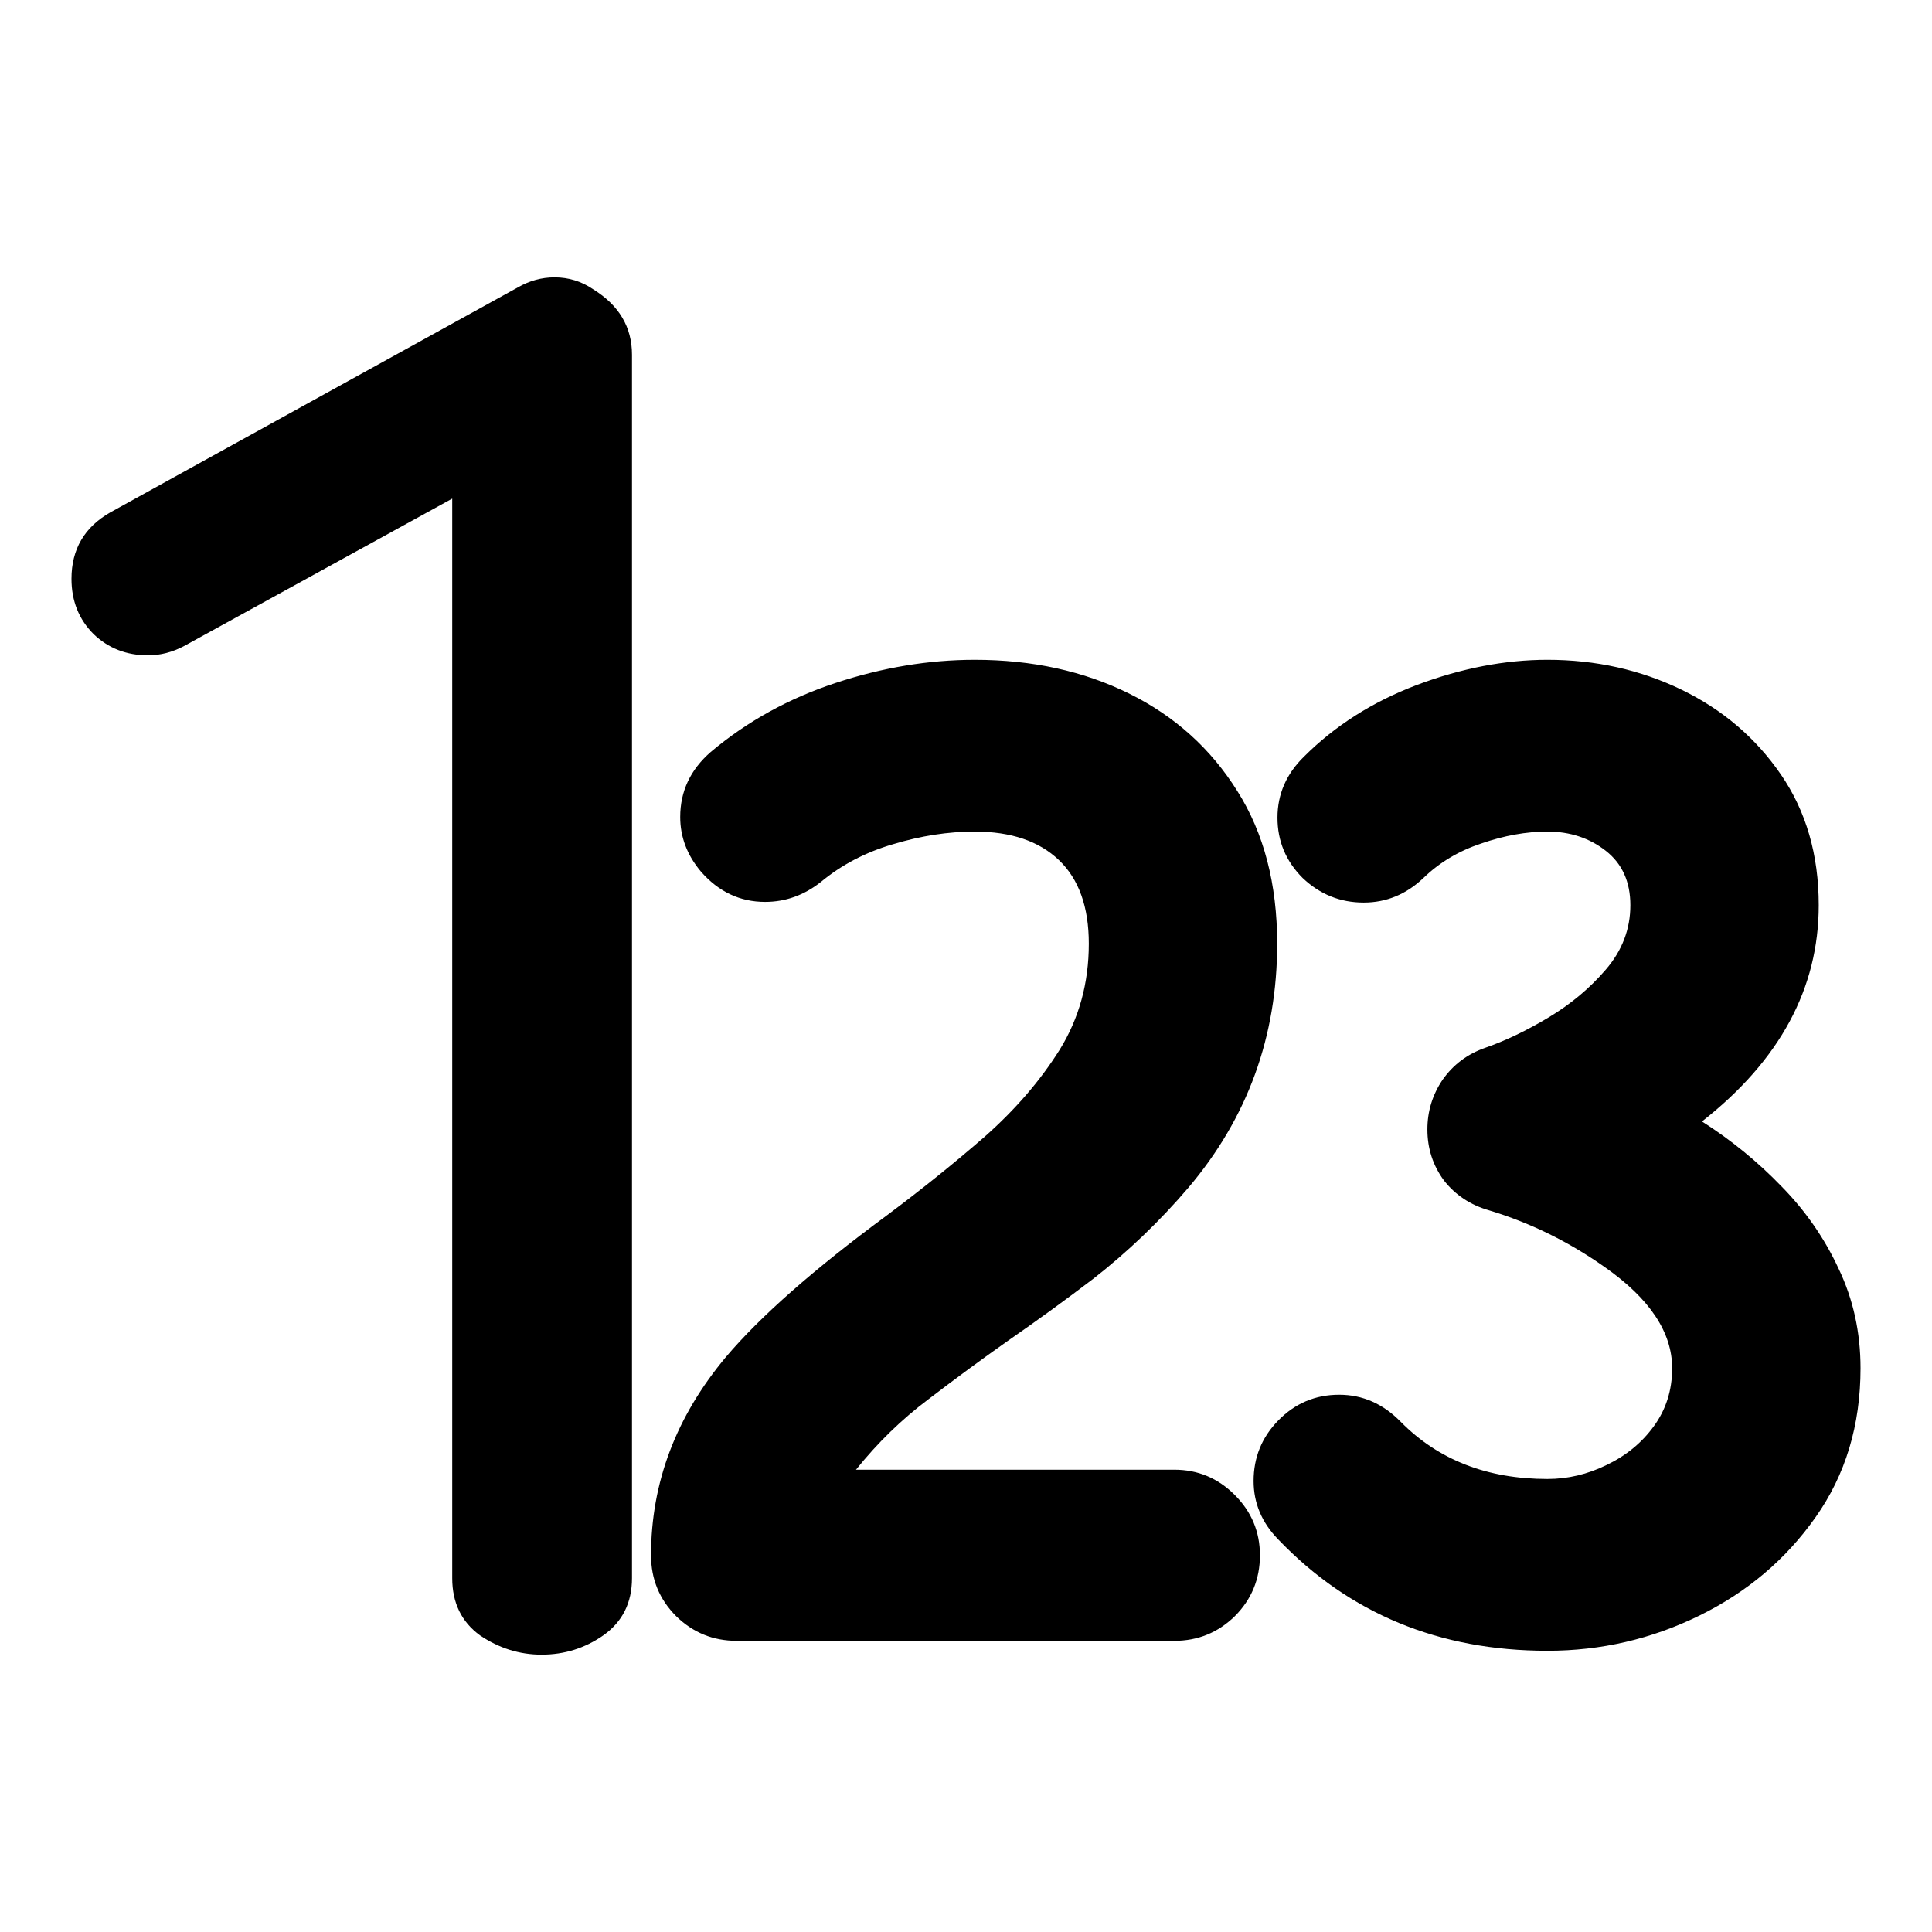
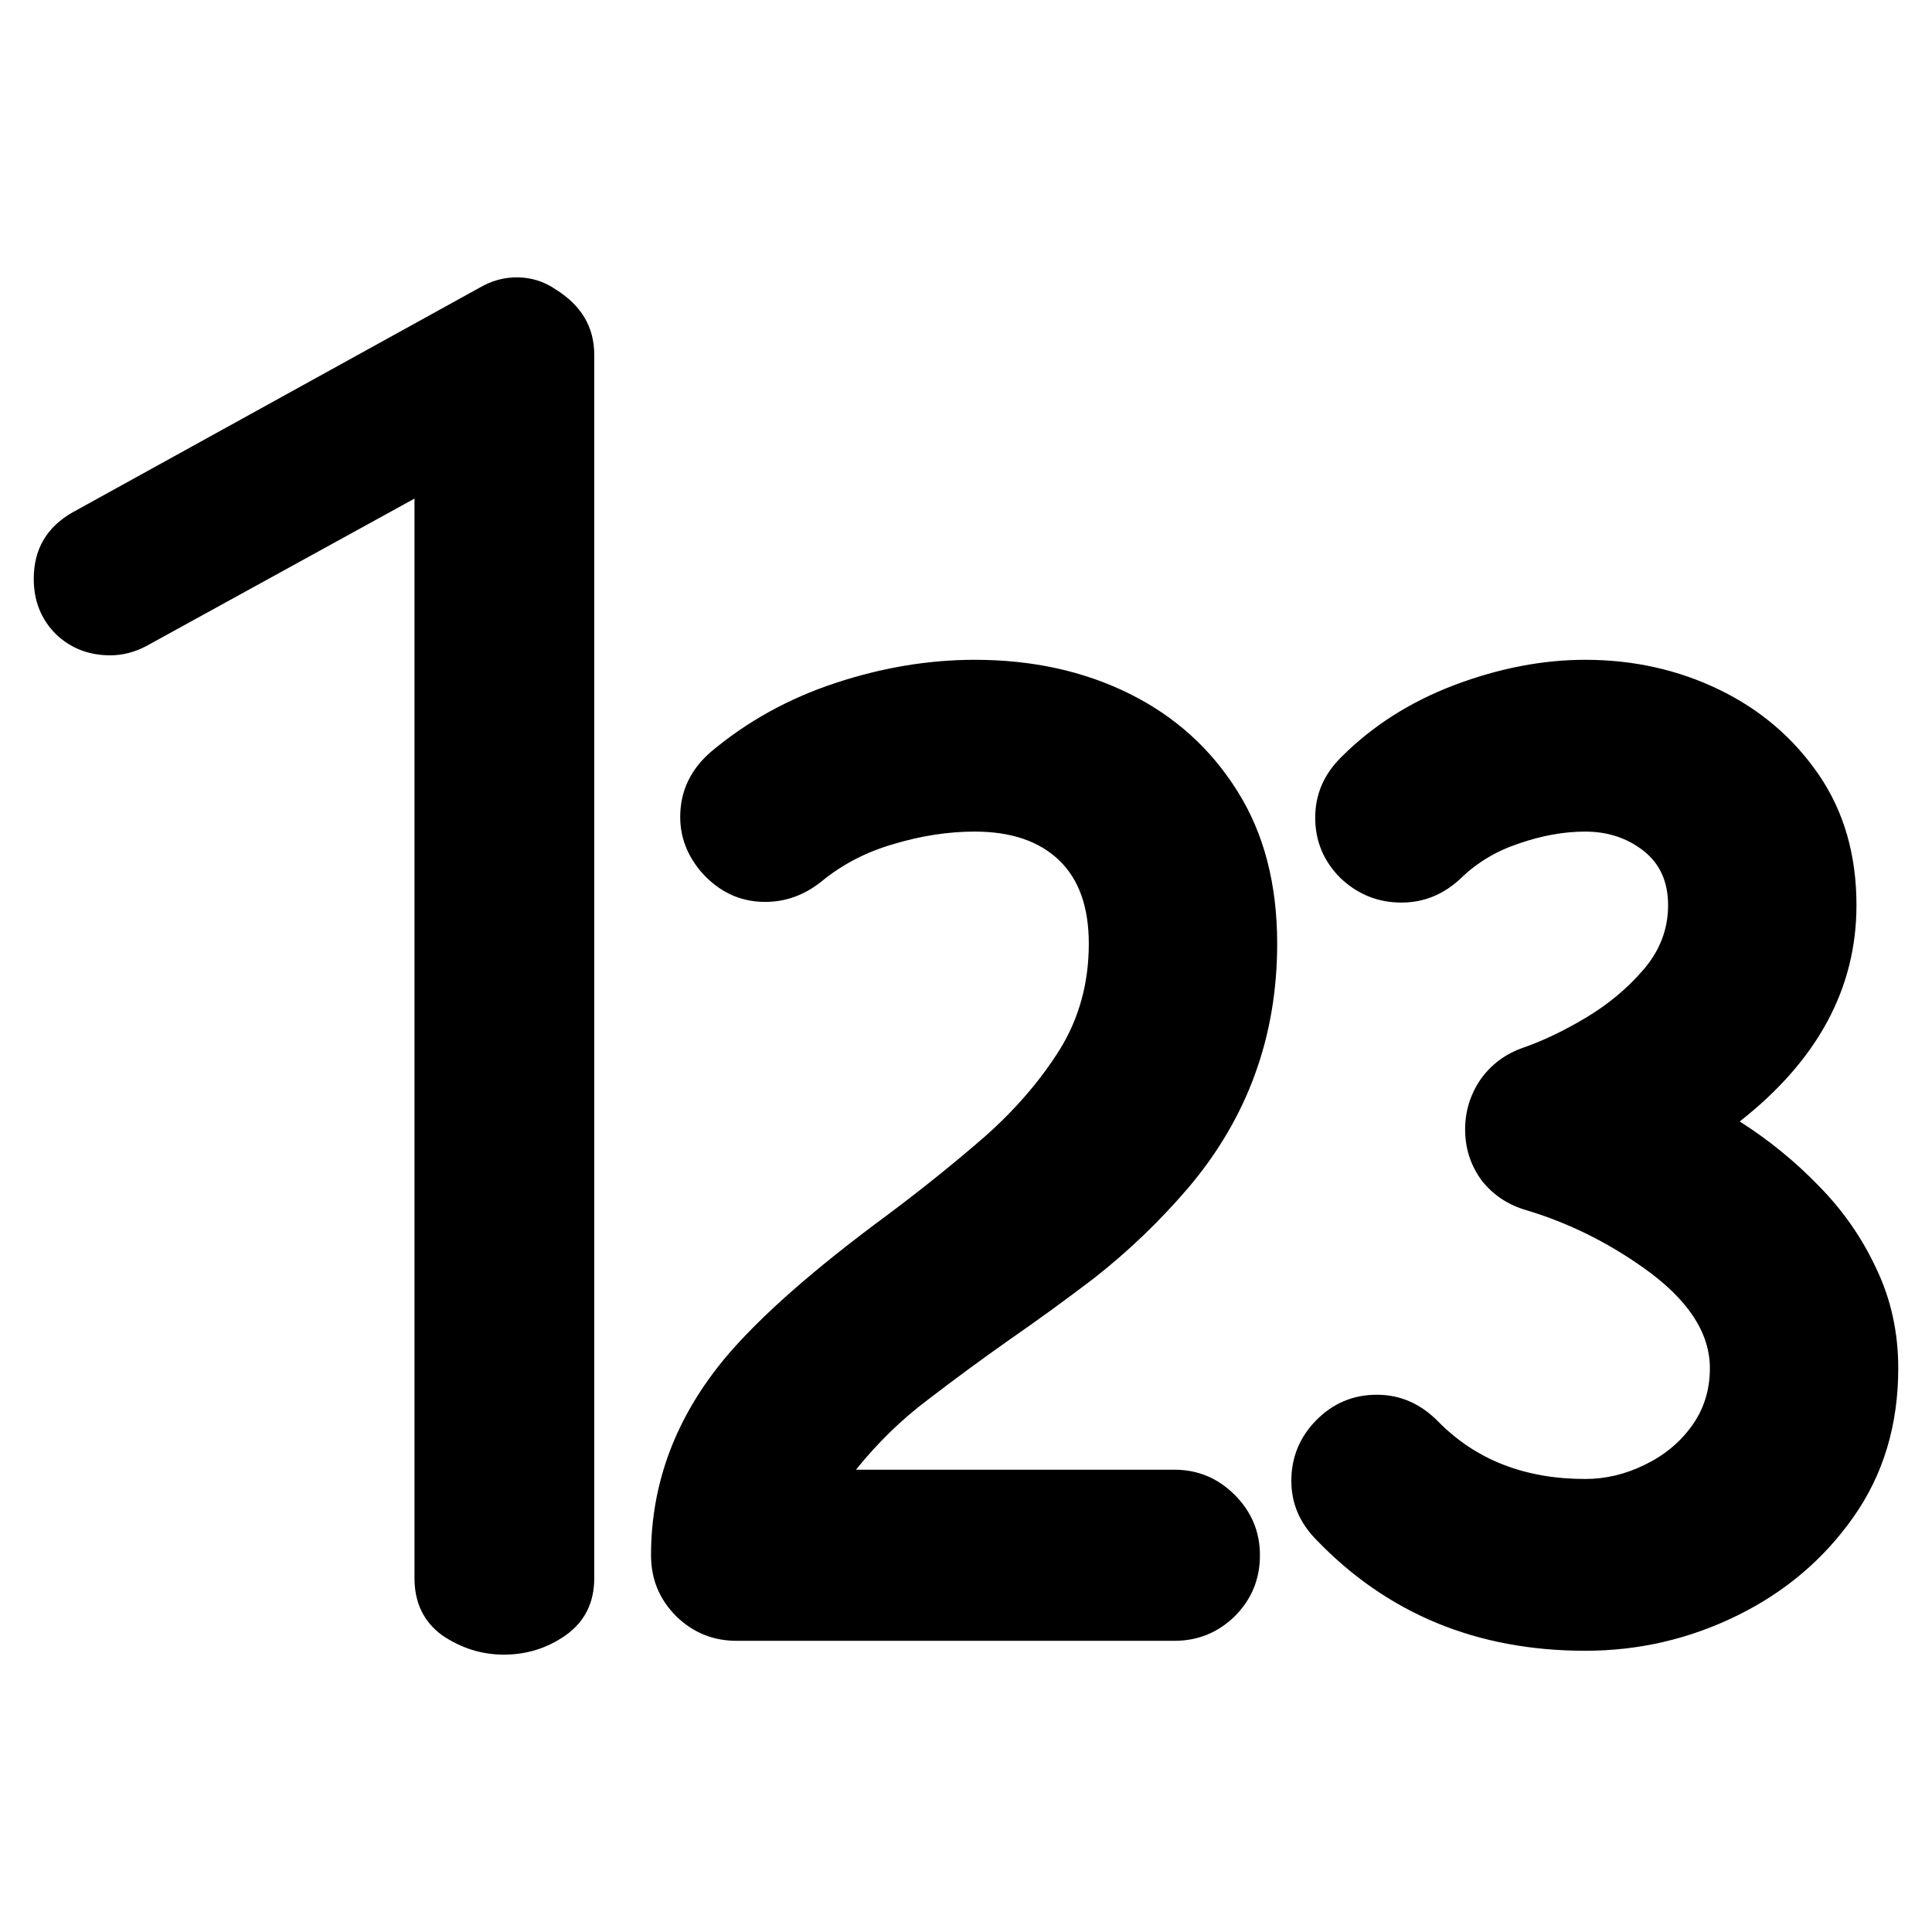
<svg xmlns="http://www.w3.org/2000/svg" class="ionicon" viewBox="0 0 512 512" version="1.1" id="svg1">
  <defs id="defs1" />
-   <g id="text1" style="font-size:500.344px;font-family:'Robaga Rounded';-inkscape-font-specification:'Robaga Rounded';text-align:center;letter-spacing:-50px;word-spacing:0px;text-anchor:middle;stroke-width:0.599;stroke-linecap:round;stroke-linejoin:round;stroke-miterlimit:10" aria-label="123">
-     <path d="m 143.541,438.499 q -8.795,0 -16.369,-5.13 -7.329,-5.375 -7.329,-15.147 V 132.136 l -71.094,39.089 q -4.642,2.443 -9.528,2.443 -8.551,0 -14.414,-5.619 -5.863,-5.863 -5.863,-14.659 0,-11.727 10.261,-17.59 L 137.189,76.189 q 4.642,-2.687 9.772,-2.687 5.619,0 10.261,3.176 10.261,6.352 10.261,17.346 V 418.221 q 0,9.772 -7.574,15.147 -7.329,5.13 -16.369,5.13 z" id="path3" />
-     <path style="font-weight:bold;font-size:360px;-inkscape-font-specification:'Robaga Rounded Bold';letter-spacing:-40px" d="M 311.221,434.834 H 195.205 q -9.316,0 -15.996,-6.504 -6.68,-6.68 -6.68,-16.172 0,-28.828 19.863,-52.559 13.711,-16.172 42.539,-37.441 13.887,-10.371 26.016,-20.918 12.129,-10.723 19.863,-23.027 7.734,-12.48 7.734,-28.125 0,-14.59 -7.91,-22.148 -7.91,-7.559 -22.324,-7.559 -10.547,0 -21.621,3.34 -10.898,3.164 -19.16,10.02 -6.68,5.273 -14.766,5.273 -10.02,0 -17.051,-8.086 -5.449,-6.504 -5.449,-14.414 0,-10.195 8.086,-17.227 14.414,-12.129 33.047,-18.281 18.633,-6.152 36.914,-6.152 22.852,0 40.957,8.965 18.105,8.965 28.652,25.84 10.547,16.699 10.547,40.43 0,36.914 -23.555,64.688 -11.426,13.359 -25.137,24.082 -11.074,8.438 -22.5,16.348 -10.723,7.559 -21.27,15.645 -10.547,7.91 -19.16,18.633 h 84.375 q 9.316,0 15.996,6.68 6.68,6.68 6.68,15.996 0,9.492 -6.68,16.172 -6.68,6.504 -15.996,6.504 z m 98.867,2.637 q -43.066,0 -71.367,-29.531 -6.504,-6.68 -6.504,-15.469 0,-9.316 6.504,-15.996 6.68,-6.855 16.172,-6.855 9.316,0 16.348,7.207 14.941,15.117 38.848,15.117 8.086,0 15.645,-3.691 7.734,-3.691 12.48,-10.195 4.922,-6.68 4.922,-15.469 0,-14.238 -17.754,-26.719 -14.414,-10.195 -30.762,-15.117 -7.383,-2.109 -11.953,-7.91 -4.395,-5.977 -4.395,-13.535 0,-7.207 4.043,-13.184 4.219,-5.977 11.25,-8.438 8.086,-2.812 16.875,-8.086 8.789,-5.273 15.117,-12.656 6.504,-7.559 6.504,-17.051 0,-9.316 -6.504,-14.414 -6.504,-5.098 -15.469,-5.098 -8.438,0 -17.578,3.164 -8.965,2.988 -15.293,9.141 -6.855,6.504 -15.82,6.504 -9.316,0 -16.172,-6.504 -6.68,-6.68 -6.68,-15.996 0,-9.316 7.031,-16.172 12.305,-12.305 29.883,-18.984 17.754,-6.68 34.629,-6.68 19.16,0 35.508,7.91 16.348,7.91 26.367,22.5 10.02,14.59 10.02,34.629 0,33.047 -30.938,57.305 11.602,7.383 21.094,17.227 9.492,9.668 15.117,21.797 5.801,12.129 5.801,26.367 0,22.676 -11.953,39.551 -11.777,16.699 -30.762,26.016 -18.984,9.316 -40.254,9.316 z" id="path4" />
+   <g id="text1" style="font-size:500.344px;font-family:'Robaga Rounded';-inkscape-font-specification:'Robaga Rounded';text-align:center;letter-spacing:-40px;word-spacing:0px;text-anchor:middle;stroke-width:0.599;stroke-linecap:round;stroke-linejoin:round;stroke-miterlimit:10" aria-label="123">
+     <path d="m 133.541,438.499 q -8.795,0 -16.369,-5.13 -7.329,-5.375 -7.329,-15.147 V 132.136 l -71.094,39.089 q -4.642,2.443 -9.528,2.443 -8.551,0 -14.414,-5.619 -5.863,-5.863 -5.863,-14.659 0,-11.727 10.261,-17.59 L 127.189,76.189 q 4.642,-2.687 9.772,-2.687 5.619,0 10.261,3.176 10.261,6.352 10.261,17.346 V 418.221 q 0,9.772 -7.574,15.147 -7.329,5.13 -16.369,5.13 z" id="path4" />
+     <path style="font-weight:bold;font-size:360px;-inkscape-font-specification:'Robaga Rounded Bold';letter-spacing:-30px" d="M 311.221,434.834 H 195.205 q -9.316,0 -15.996,-6.504 -6.68,-6.68 -6.68,-16.172 0,-28.828 19.863,-52.559 13.711,-16.172 42.539,-37.441 13.887,-10.371 26.016,-20.918 12.129,-10.723 19.863,-23.027 7.734,-12.48 7.734,-28.125 0,-14.59 -7.91,-22.148 -7.91,-7.559 -22.324,-7.559 -10.547,0 -21.621,3.34 -10.898,3.164 -19.16,10.02 -6.68,5.273 -14.766,5.273 -10.02,0 -17.051,-8.086 -5.449,-6.504 -5.449,-14.414 0,-10.195 8.086,-17.227 14.414,-12.129 33.047,-18.281 18.633,-6.152 36.914,-6.152 22.852,0 40.957,8.965 18.105,8.965 28.652,25.84 10.547,16.699 10.547,40.43 0,36.914 -23.555,64.688 -11.426,13.359 -25.137,24.082 -11.074,8.438 -22.5,16.348 -10.723,7.559 -21.27,15.645 -10.547,7.91 -19.16,18.633 h 84.375 q 9.316,0 15.996,6.68 6.68,6.68 6.68,15.996 0,9.492 -6.68,16.172 -6.68,6.504 -15.996,6.504 z m 108.867,2.637 q -43.066,0 -71.367,-29.531 -6.504,-6.68 -6.504,-15.469 0,-9.316 6.504,-15.996 6.68,-6.855 16.172,-6.855 9.316,0 16.348,7.207 14.941,15.117 38.848,15.117 8.086,0 15.645,-3.691 7.734,-3.691 12.48,-10.195 4.922,-6.68 4.922,-15.469 0,-14.238 -17.754,-26.719 -14.414,-10.195 -30.762,-15.117 -7.383,-2.109 -11.953,-7.91 -4.395,-5.977 -4.395,-13.535 0,-7.207 4.043,-13.184 4.219,-5.977 11.25,-8.438 8.086,-2.812 16.875,-8.086 8.789,-5.273 15.117,-12.656 6.504,-7.559 6.504,-17.051 0,-9.316 -6.504,-14.414 -6.504,-5.098 -15.469,-5.098 -8.438,0 -17.578,3.164 -8.965,2.988 -15.293,9.141 -6.855,6.504 -15.82,6.504 -9.316,0 -16.172,-6.504 -6.68,-6.68 -6.68,-15.996 0,-9.316 7.031,-16.172 12.305,-12.305 29.883,-18.984 17.754,-6.68 34.629,-6.68 19.16,0 35.508,7.91 16.348,7.91 26.367,22.5 10.02,14.59 10.02,34.629 0,33.047 -30.938,57.305 11.602,7.383 21.094,17.227 9.492,9.668 15.117,21.797 5.801,12.129 5.801,26.367 0,22.676 -11.953,39.551 -11.777,16.699 -30.762,26.016 -18.984,9.316 -40.254,9.316 z" id="path5" />
  </g>
</svg>
